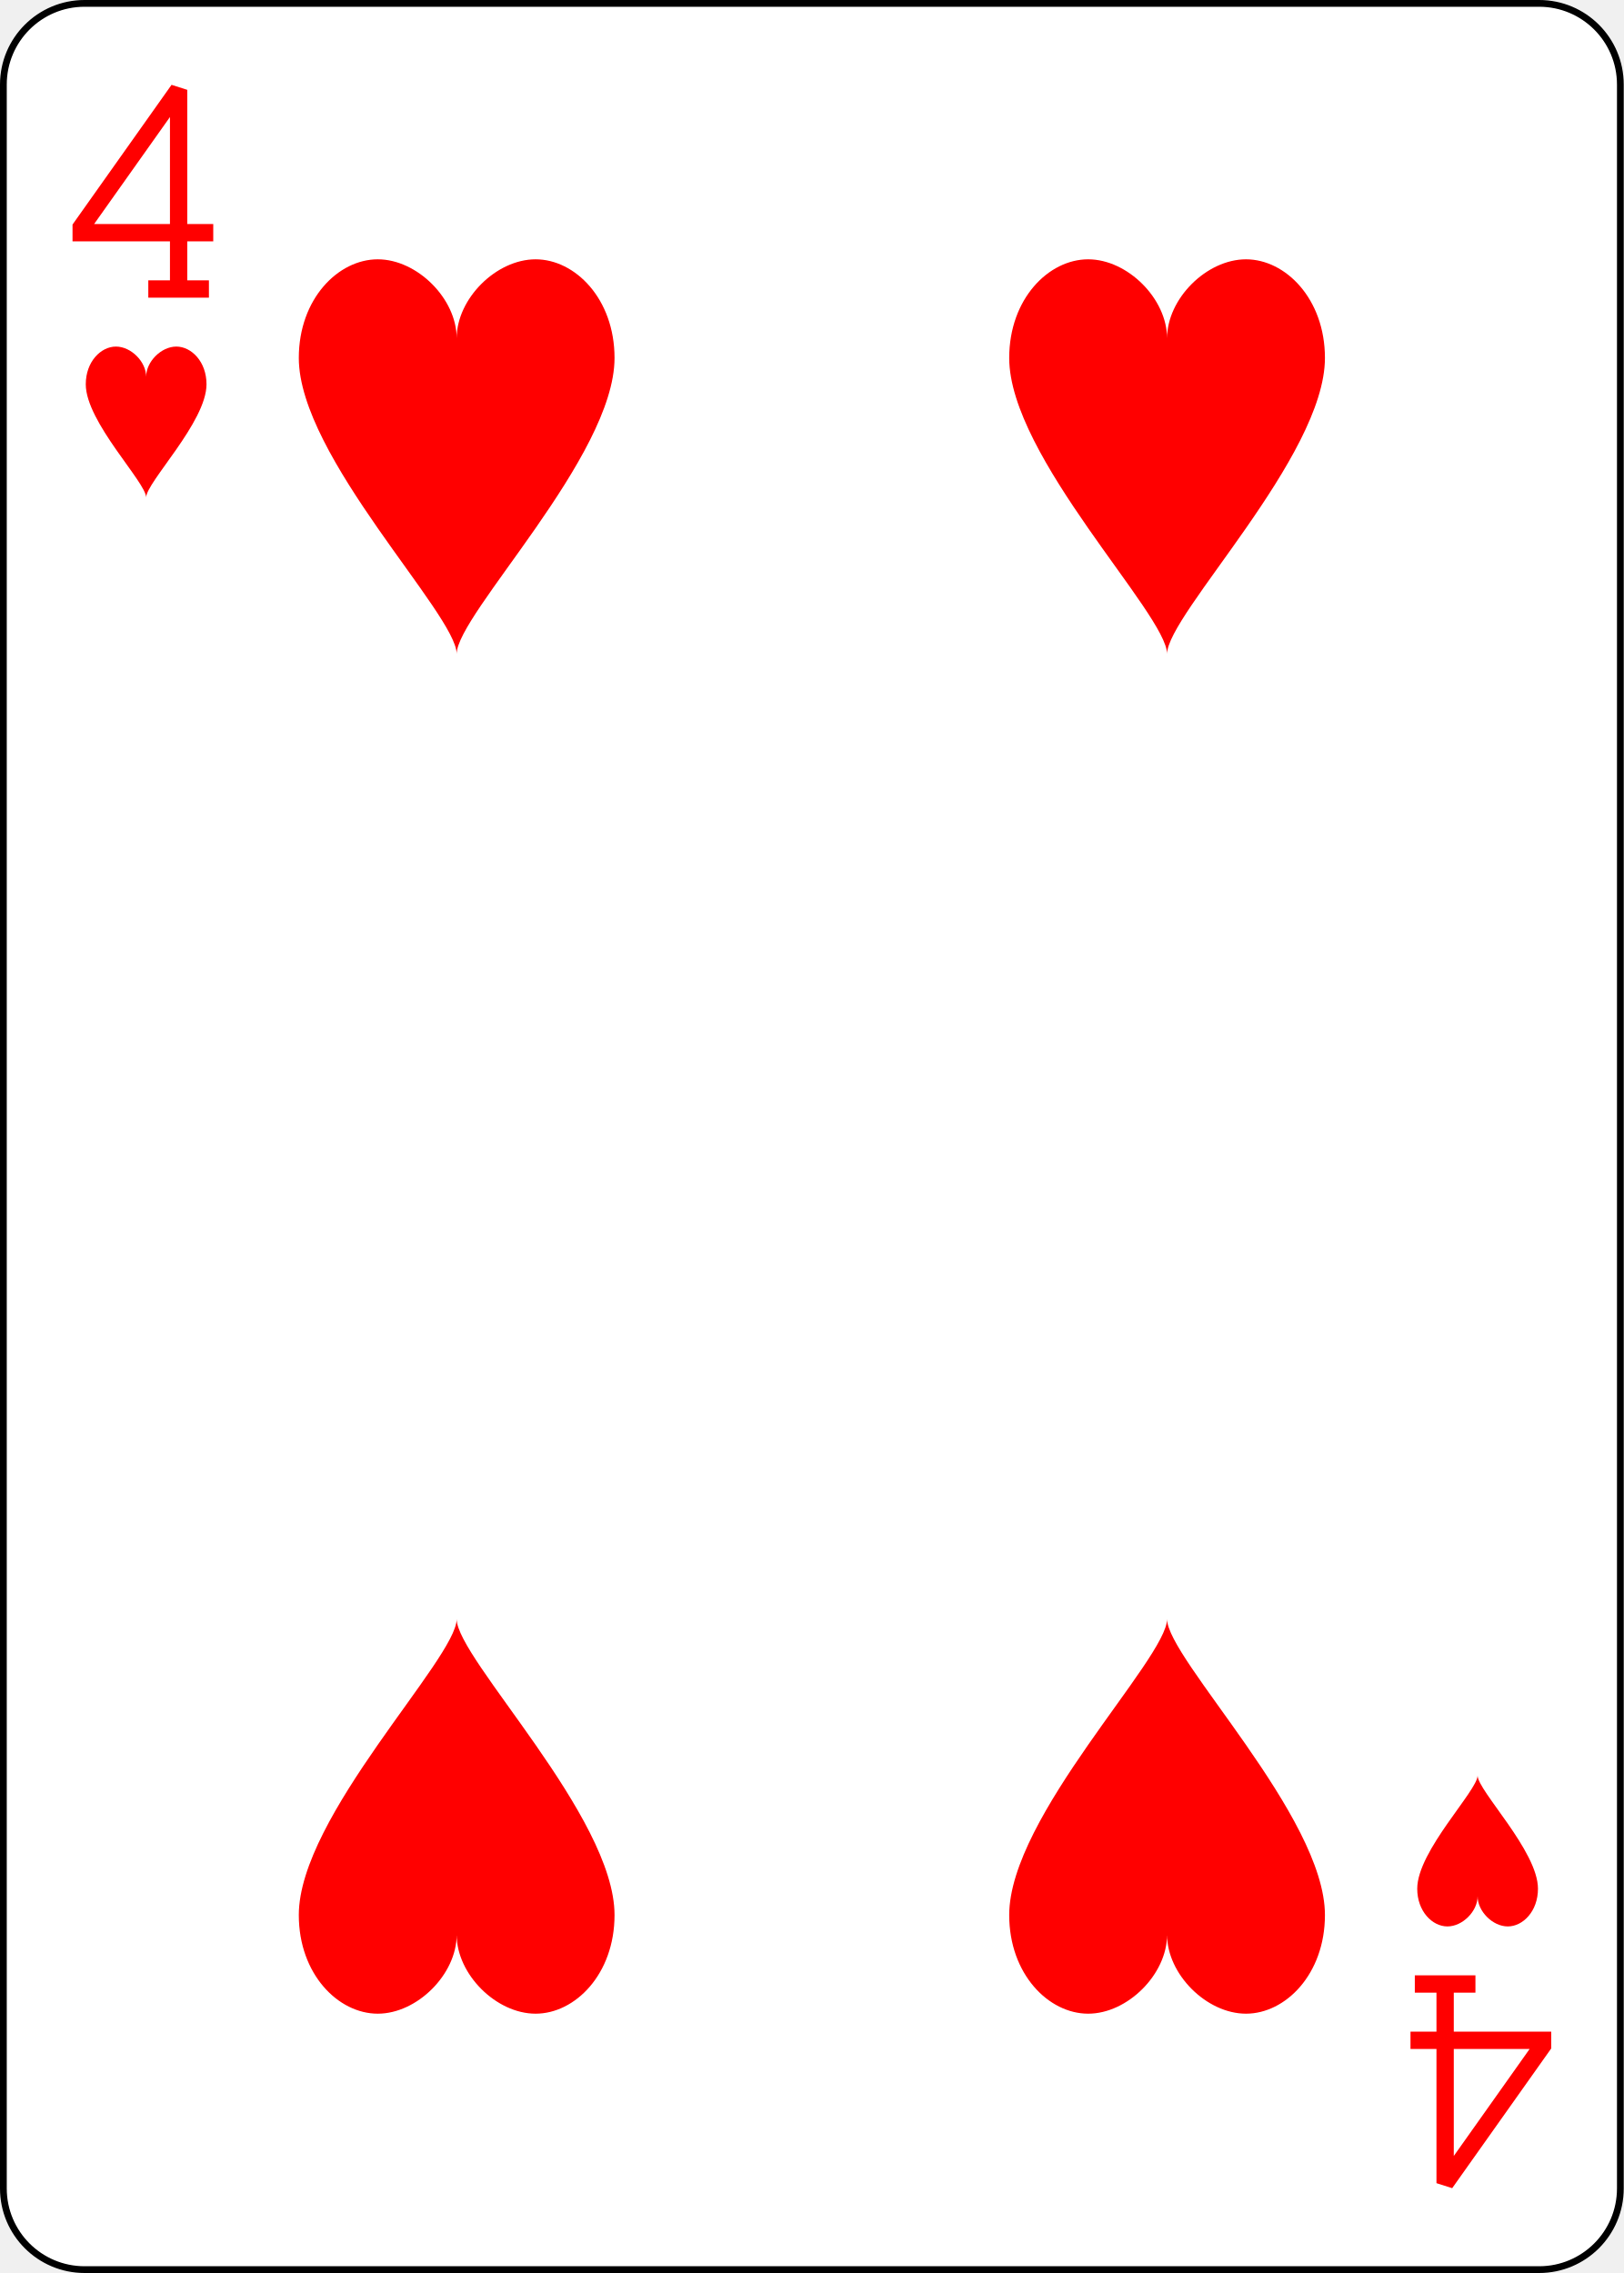
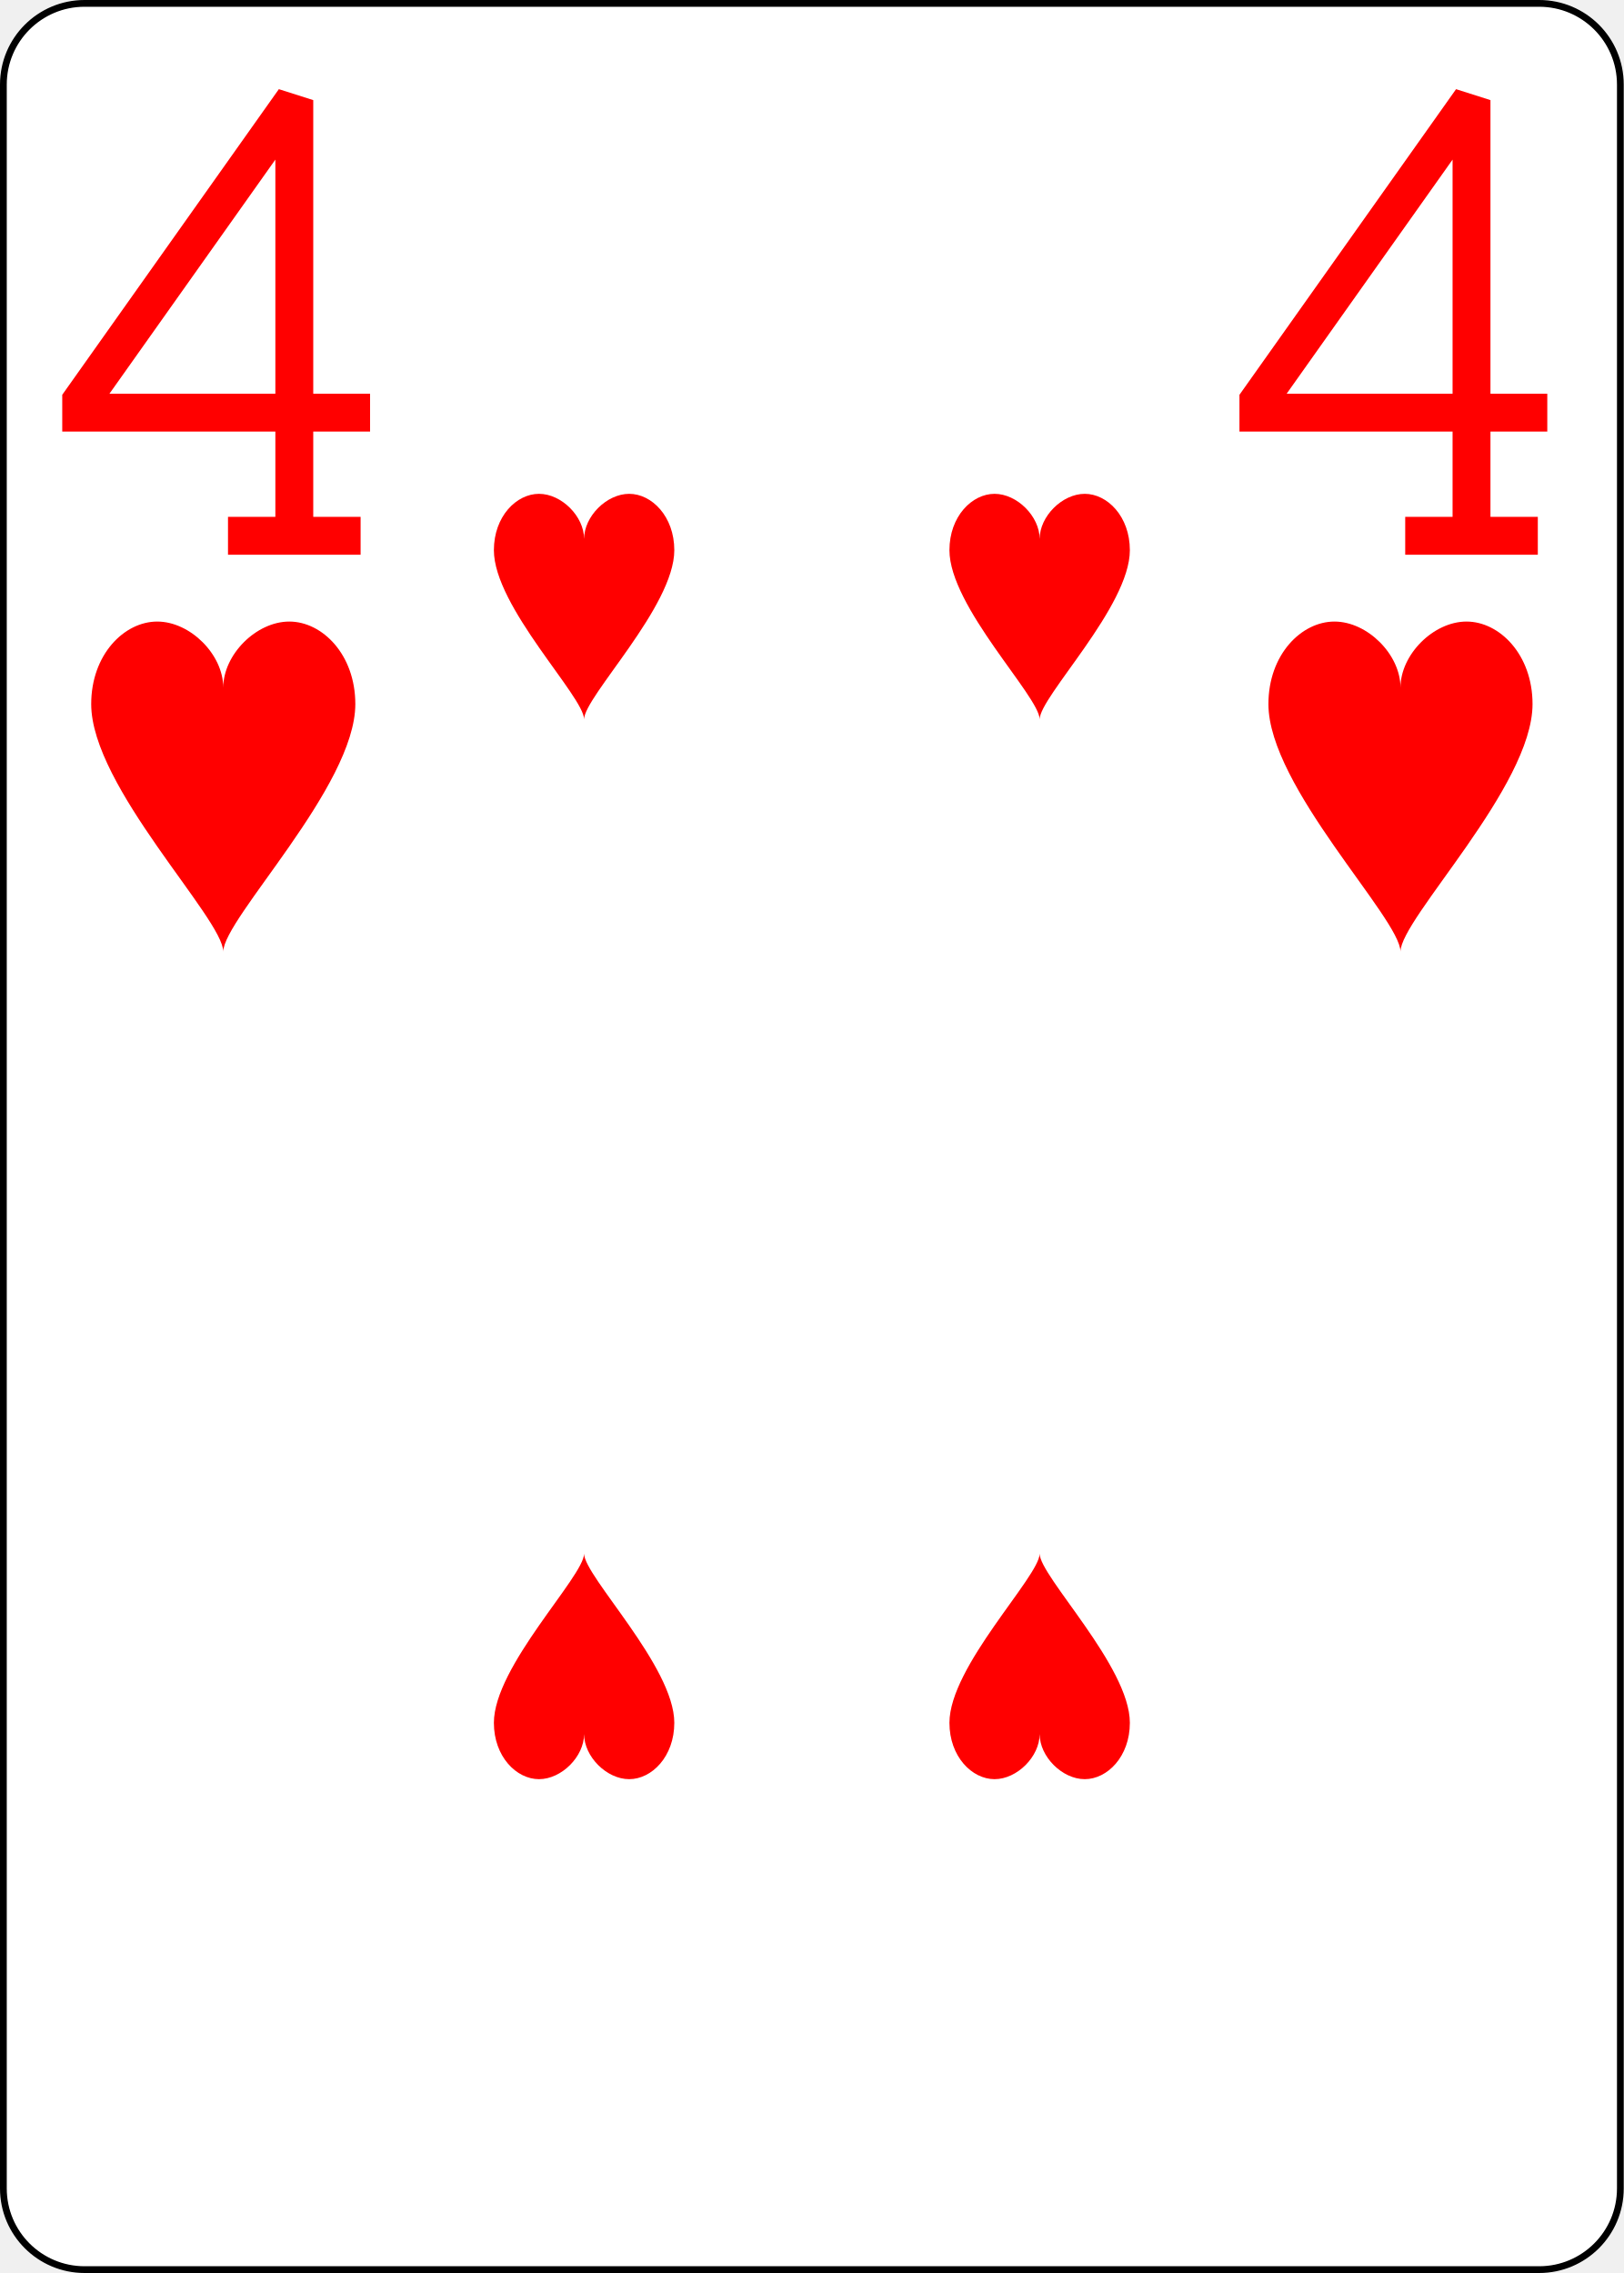
<svg xmlns="http://www.w3.org/2000/svg" xmlns:xlink="http://www.w3.org/1999/xlink" class="card" face="4H" height="3.5in" preserveAspectRatio="none" viewBox="-120 -168 240 336" width="2.5in">
+   <symbol id="SH4" viewBox="-600 -600 1200 1200" preserveAspectRatio="xMinYMid">
+     <path d="M0 -300C0 -400 100 -500 200 -500C300 -500 400 -400 400 -250C400 0 0 400 0 500C0 400 -400 0 -400 -250C-400 -400 -300 -500 -200 -500C-100 -500 0 -400 -0 -300Z" fill="red" />
+   </symbol>
+   <symbol id="VH4" viewBox="-500 -500 1000 1000" preserveAspectRatio="xMinYMid">
+     <path d="M50 460L250 460M150 460L150 -460L-300 175L-300 200L270 200" stroke="red" stroke-width="80" stroke-linecap="square" stroke-miterlimit="1.5" fill="none" />
+   </symbol>
  <defs>
-     <symbol id="SH4" viewBox="-600 -600 1200 1200" preserveAspectRatio="xMinYMid">
-       <path d="M0 -300C0 -400 100 -500 200 -500C300 -500 400 -400 400 -250C400 0 0 400 0 500C0 400 -400 0 -400 -250C-400 -400 -300 -500 -200 -500C-100 -500 0 -400 -0 -300Z" fill="red" />
-     </symbol>
-     <symbol id="VH4" viewBox="-500 -500 1000 1000" preserveAspectRatio="xMinYMid">
-       <path d="M50 460L250 460M150 460L150 -460L-300 175L-300 200L270 200" stroke="red" stroke-width="80" stroke-linecap="square" stroke-miterlimit="1.5" fill="none" />
-     </symbol>
+     <rect id="XH4" width="104" height="200" x="-52" y="-100" />
  </defs>
  <rect width="239" height="335" x="-119.5" y="-167.5" rx="12" ry="12" fill="white" stroke="black" />
-   <use xlink:href="#VH4" height="32" width="32" x="-114.4" y="-156" />
-   <use xlink:href="#SH4" height="26.769" width="26.769" x="-111.784" y="-119" />
-   <use xlink:href="#SH4" height="70" width="70" x="-87.501" y="-135.501" />
-   <use xlink:href="#SH4" height="70" width="70" x="17.501" y="-135.501" />
+   <use xlink:href="#XH4" stroke="white" fill="white" />
+   <use xlink:href="#VH4" height="70" x="-122" y="-156" />
+   <use xlink:href="#VH4" height="70" x="52" y="-156" />
+   <use xlink:href="#SH4" height="58.558" x="-116.279" y="-81" />
+   <use xlink:href="#SH4" height="58.558" x="57.721" y="-81" />
+   <use xlink:href="#SH4" height="40" x="-53.667" y="-98.334" />
+   <use xlink:href="#SH4" height="40" x="13.667" y="-98.334" />
  <g transform="rotate(180)">
-     <use xlink:href="#VH4" height="32" width="32" x="-114.4" y="-156" />
-     <use xlink:href="#SH4" height="26.769" width="26.769" x="-111.784" y="-119" />
-     <use xlink:href="#SH4" height="70" width="70" x="-87.501" y="-135.501" />
-     <use xlink:href="#SH4" height="70" width="70" x="17.501" y="-135.501" />
+     <use xlink:href="#SH4" height="40" x="-53.667" y="-98.334" />
+     <use xlink:href="#SH4" height="40" x="13.667" y="-98.334" />
  </g>
</svg>
